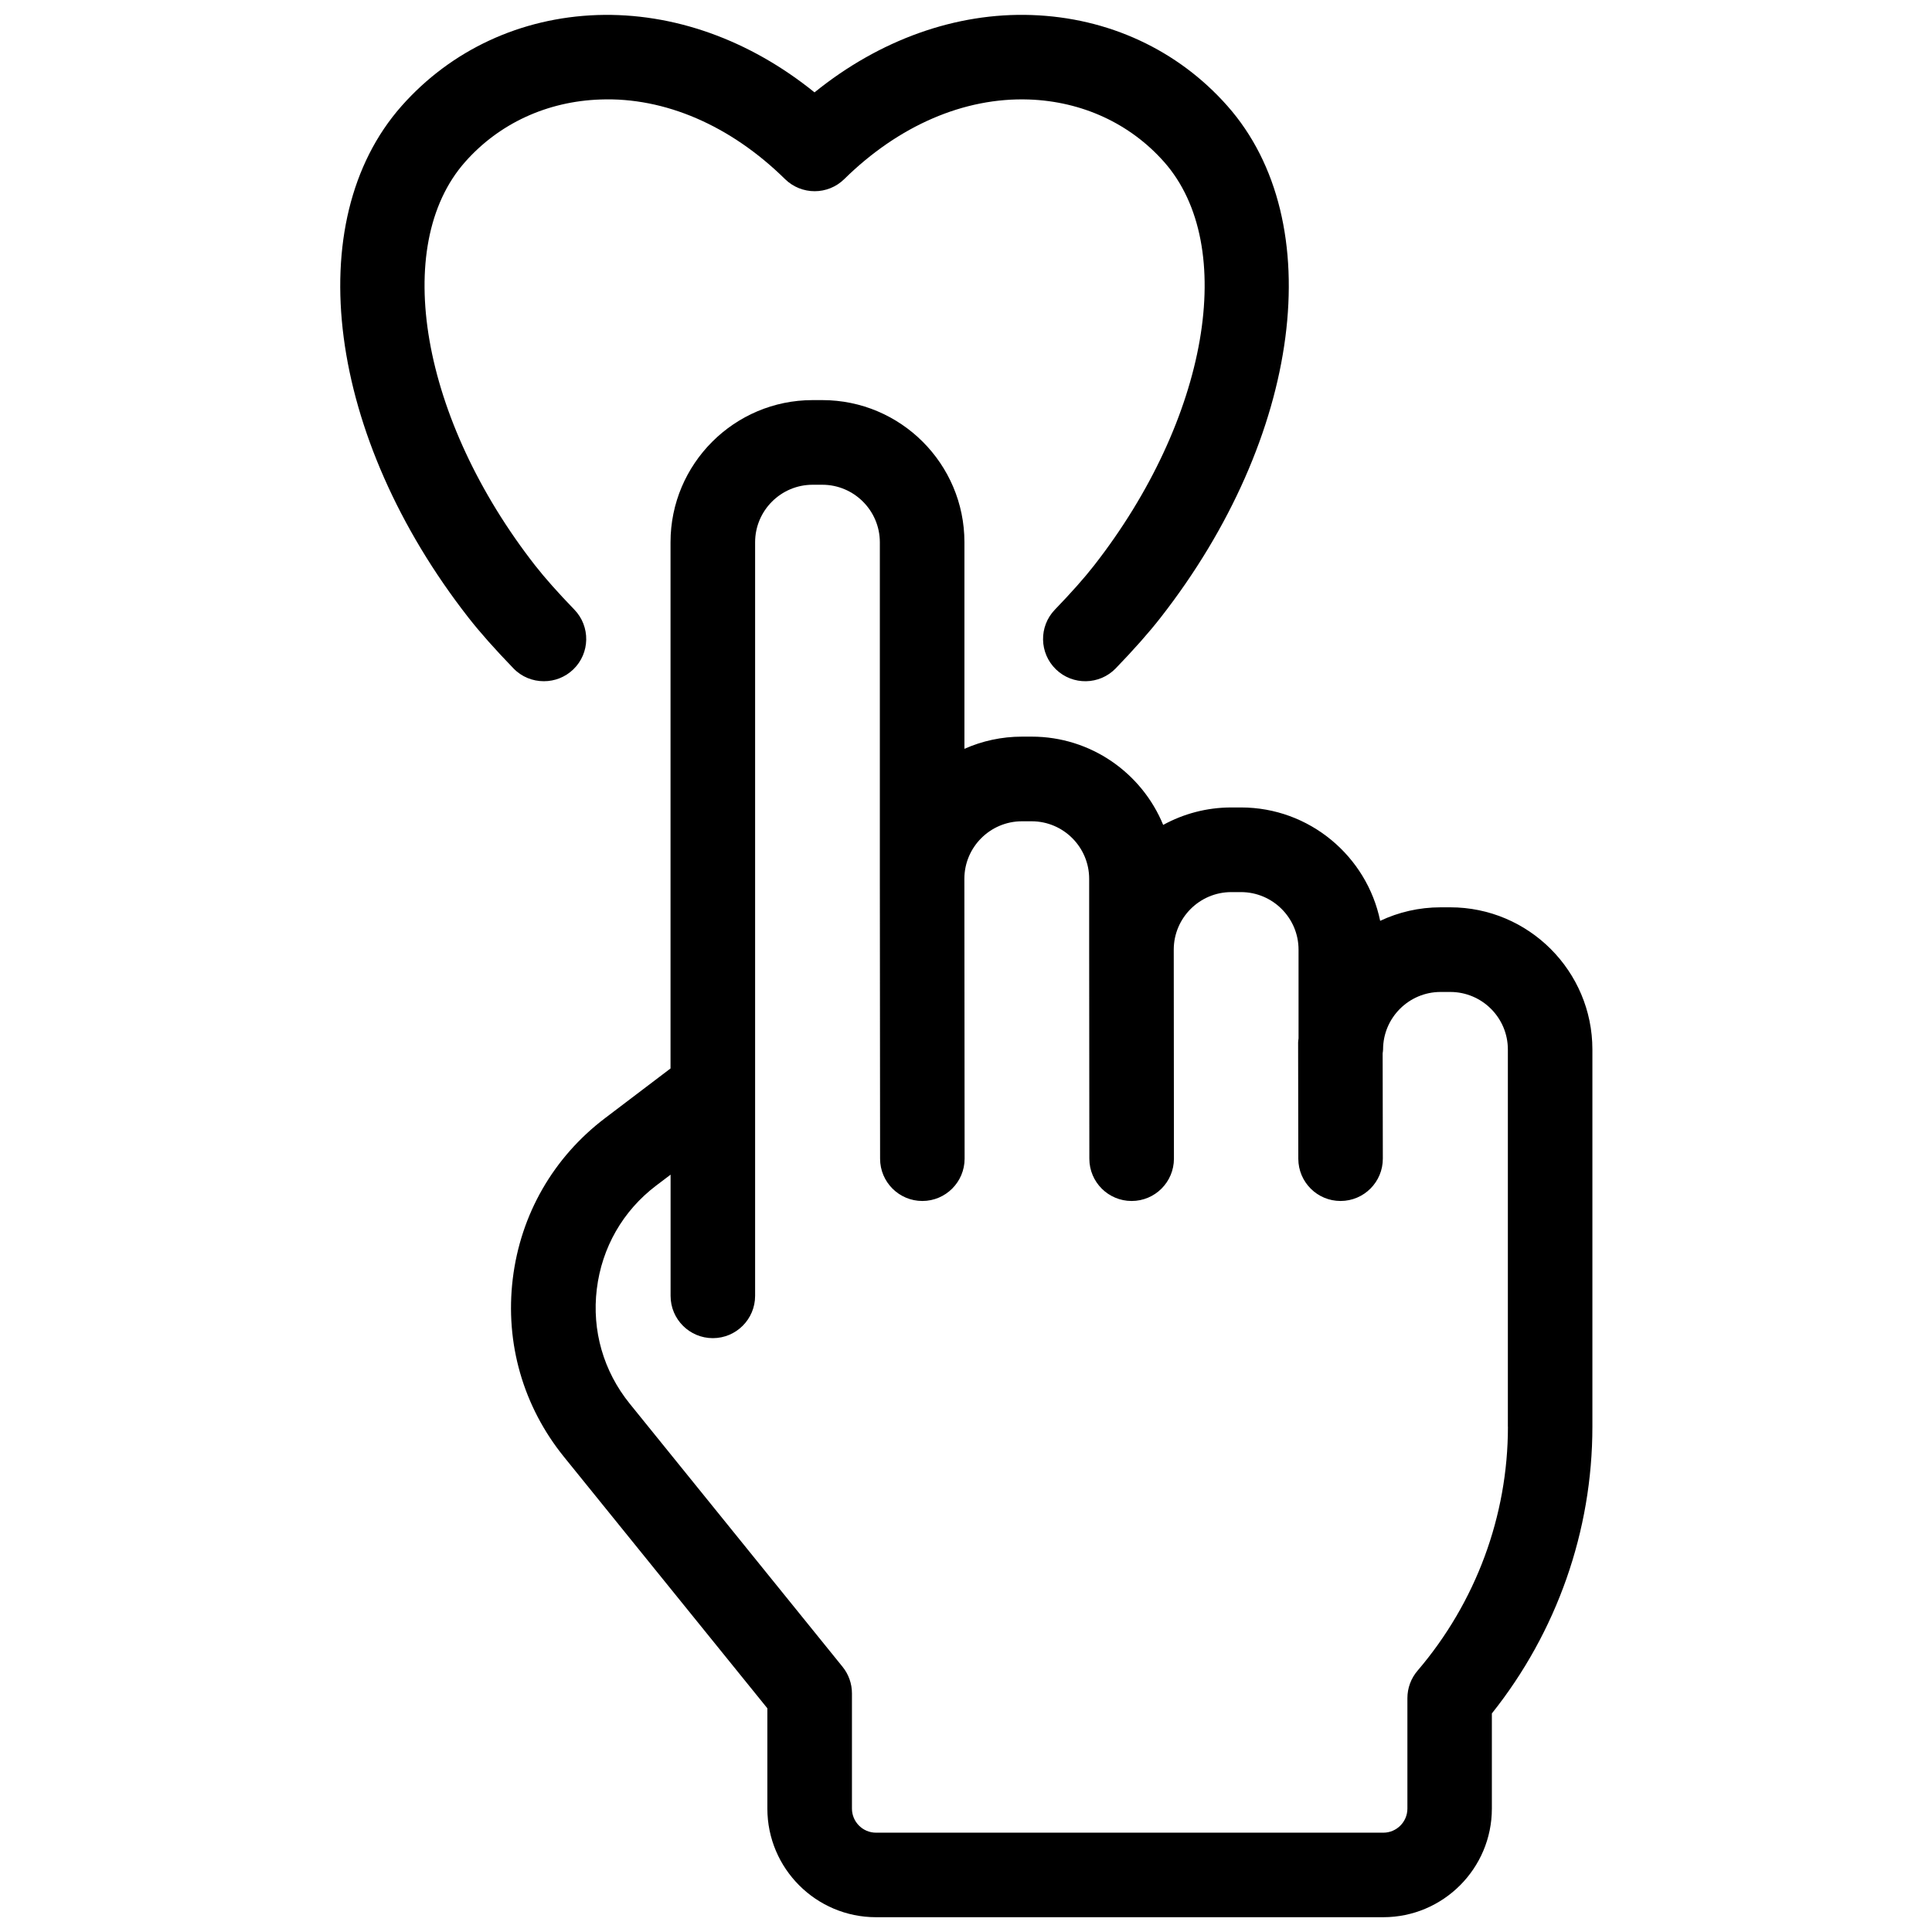
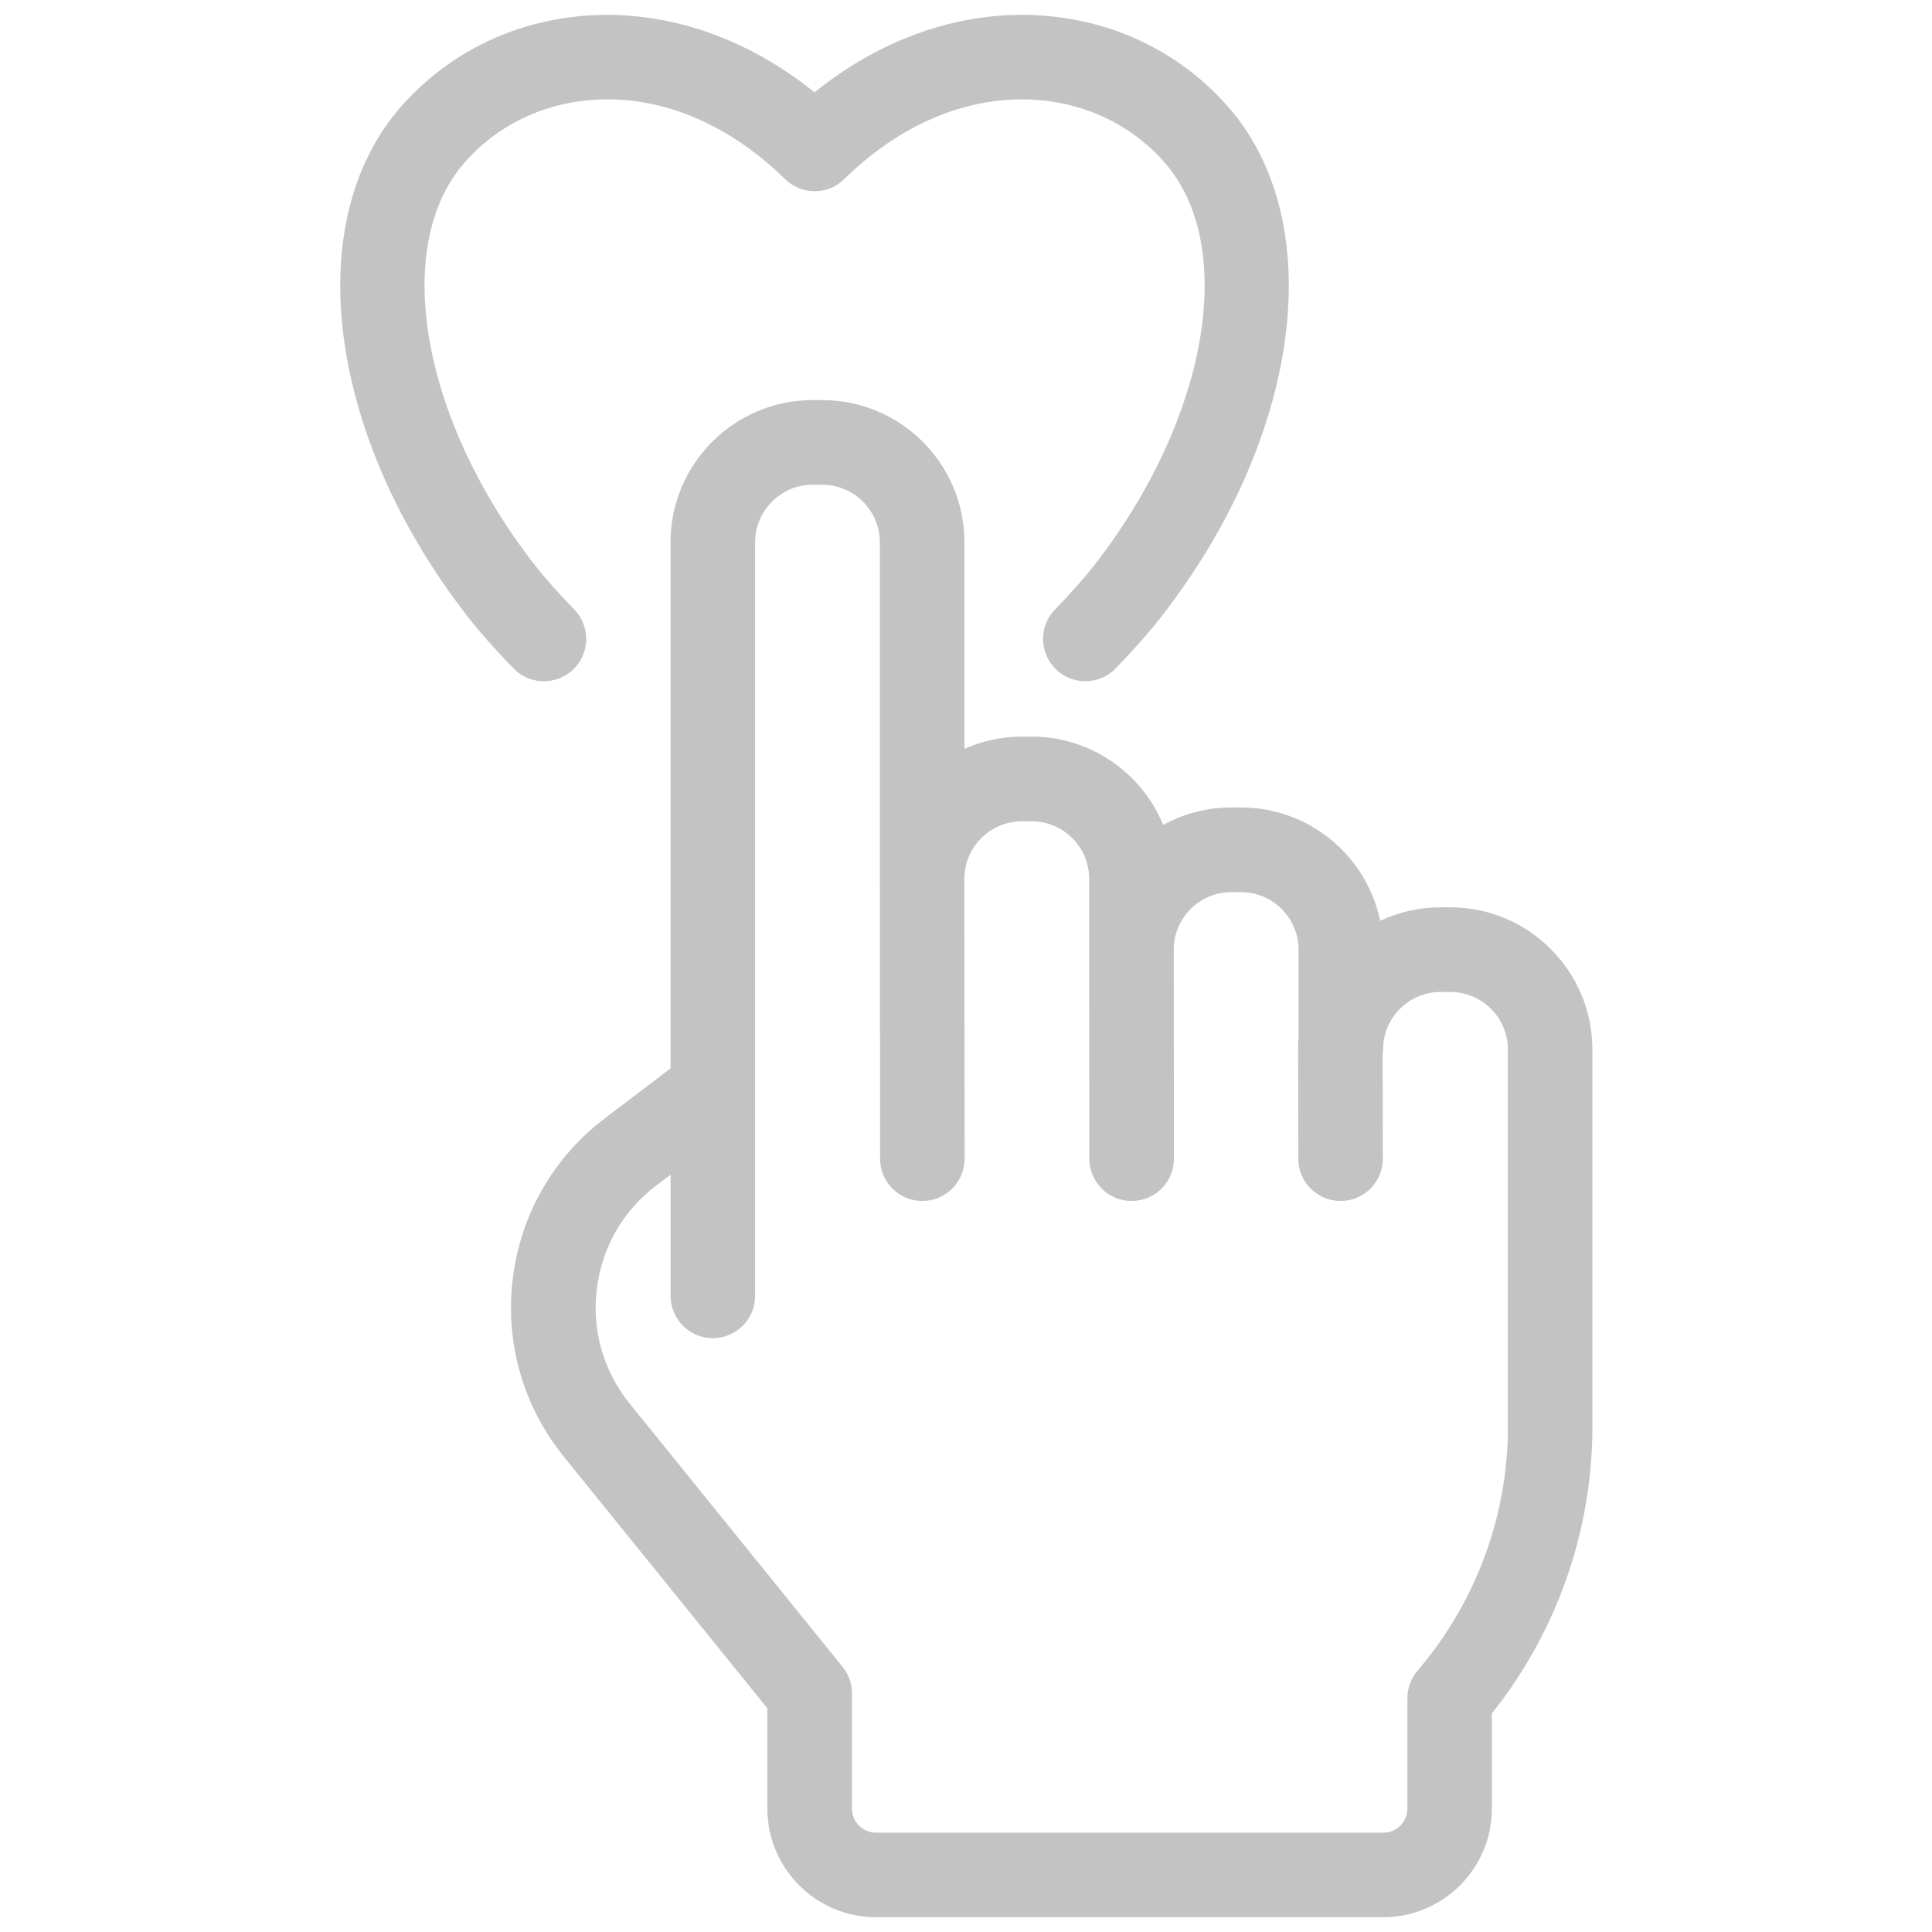
<svg xmlns="http://www.w3.org/2000/svg" version="1.1" width="32" height="32" viewBox="0 0 32 32">
-   <path d="M24.022 15.028h-0.16c-0.358 0-0.697 0.080-1.002 0.224-0.221-1.070-1.171-1.878-2.305-1.878h-0.16c-0.409 0-0.793 0.105-1.129 0.289-0.352-0.857-1.196-1.462-2.178-1.462h-0.16c-0.339 0-0.662 0.072-0.954 0.202v-3.422c0-1.298-1.056-2.354-2.354-2.354h-0.16c-1.298 0-2.354 1.056-2.354 2.354v8.716l-1.086 0.824c-0.855 0.649-1.398 1.594-1.527 2.66s0.172 2.113 0.847 2.948l3.37 4.166v1.661c0 0.992 0.807 1.799 1.799 1.799h8.402c0.992 0 1.799-0.807 1.799-1.799l0-1.576c1.076-1.349 1.665-3.025 1.665-4.747v-6.251c0-1.298-1.056-2.354-2.354-2.354zM24.976 23.632c0 1.477-0.532 2.911-1.497 4.040-0.109 0.127-0.168 0.288-0.168 0.455v1.829c0 0.22-0.179 0.399-0.399 0.399h-8.402c-0.22 0-0.399-0.179-0.399-0.399v-1.909c0-0.16-0.055-0.316-0.156-0.44l-3.525-4.358c-0.435-0.538-0.629-1.212-0.545-1.899s0.432-1.295 0.983-1.713l0.239-0.181v2.008c0 0.387 0.314 0.7 0.7 0.7s0.7-0.314 0.7-0.7v-3.411c0-0.005 0-0.010 0-0.015v-9.056c0-0.525 0.427-0.953 0.953-0.953h0.16c0.525 0 0.953 0.428 0.953 0.953v5.574c0 0 0 0 0 0s0 0 0 0l0.004 4.636c0 0.387 0.314 0.7 0.7 0.7 0 0 0 0 0 0 0.386-0 0.7-0.314 0.7-0.701l-0.004-4.635c0-0.525 0.428-0.953 0.954-0.953h0.16c0.526 0 0.953 0.428 0.953 0.953v1.174c0 0 0 0 0 0s0 0 0 0l0.003 3.462c0 0.387 0.314 0.7 0.7 0.7 0 0 0 0 0.001 0 0.387-0 0.7-0.314 0.7-0.701l-0.003-3.462c0-0.525 0.428-0.953 0.953-0.953h0.16c0.526 0 0.954 0.428 0.954 0.953v1.469c-0.002 0.023-0.007 0.046-0.007 0.069l0.003 1.926c0.001 0.387 0.314 0.699 0.7 0.699 0 0 0.001 0 0.001 0 0.387-0.001 0.7-0.315 0.699-0.702l-0.003-1.743c0.002-0.022 0.007-0.042 0.007-0.064 0-0.526 0.428-0.953 0.953-0.953h0.16c0.526 0 0.954 0.427 0.954 0.953v6.25z" />
-   <path d="M9.006 11.283c-0.183 0-0.366-0.071-0.503-0.214-0.309-0.32-0.552-0.594-0.743-0.838-2.339-2.994-2.805-6.559-1.107-8.477 0.82-0.926 1.971-1.461 3.24-1.505 1.259-0.041 2.518 0.408 3.598 1.281 1.080-0.874 2.347-1.325 3.598-1.281 1.269 0.044 2.42 0.578 3.24 1.505 1.698 1.918 1.232 5.484-1.107 8.477-0.191 0.245-0.441 0.527-0.742 0.839-0.269 0.278-0.713 0.285-0.99 0.017-0.278-0.269-0.286-0.712-0.017-0.99 0.267-0.277 0.485-0.522 0.646-0.728 1.892-2.422 2.392-5.297 1.162-6.687-0.563-0.636-1.358-1.003-2.239-1.034-1.072-0.037-2.156 0.431-3.058 1.318-0.272 0.268-0.709 0.268-0.982 0-0.902-0.887-1.991-1.358-3.058-1.318-0.882 0.030-1.677 0.397-2.24 1.034-1.23 1.39-0.731 4.265 1.162 6.687 0.159 0.203 0.376 0.448 0.647 0.728 0.269 0.278 0.261 0.722-0.017 0.99-0.136 0.131-0.311 0.196-0.486 0.196z" />
+   <path fill="#c3c3c3" d="M24.022 15.028h-0.16c-0.358 0-0.697 0.080-1.002 0.224-0.221-1.070-1.171-1.878-2.305-1.878h-0.16c-0.409 0-0.793 0.105-1.129 0.289-0.352-0.857-1.196-1.462-2.178-1.462h-0.16c-0.339 0-0.662 0.072-0.954 0.202v-3.422c0-1.298-1.056-2.354-2.354-2.354h-0.16c-1.298 0-2.354 1.056-2.354 2.354v8.716l-1.086 0.824c-0.855 0.649-1.398 1.594-1.527 2.66s0.172 2.113 0.847 2.948l3.37 4.166v1.661c0 0.992 0.807 1.799 1.799 1.799h8.402c0.992 0 1.799-0.807 1.799-1.799l0-1.576c1.076-1.349 1.665-3.025 1.665-4.747v-6.251c0-1.298-1.056-2.354-2.354-2.354zM24.976 23.632c0 1.477-0.532 2.911-1.497 4.040-0.109 0.127-0.168 0.288-0.168 0.455v1.829c0 0.22-0.179 0.399-0.399 0.399h-8.402c-0.22 0-0.399-0.179-0.399-0.399v-1.909c0-0.16-0.055-0.316-0.156-0.44l-3.525-4.358c-0.435-0.538-0.629-1.212-0.545-1.899s0.432-1.295 0.983-1.713l0.239-0.181v2.008c0 0.387 0.314 0.7 0.7 0.7s0.7-0.314 0.7-0.7v-3.411c0-0.005 0-0.010 0-0.015v-9.056c0-0.525 0.427-0.953 0.953-0.953h0.16c0.525 0 0.953 0.428 0.953 0.953v5.574c0 0 0 0 0 0s0 0 0 0l0.004 4.636c0 0.387 0.314 0.7 0.7 0.7 0 0 0 0 0 0 0.386-0 0.7-0.314 0.7-0.701l-0.004-4.635c0-0.525 0.428-0.953 0.954-0.953h0.16c0.526 0 0.953 0.428 0.953 0.953v1.174c0 0 0 0 0 0s0 0 0 0l0.003 3.462c0 0.387 0.314 0.7 0.7 0.7 0 0 0 0 0.001 0 0.387-0 0.7-0.314 0.7-0.701l-0.003-3.462c0-0.525 0.428-0.953 0.953-0.953h0.16c0.526 0 0.954 0.428 0.954 0.953v1.469c-0.002 0.023-0.007 0.046-0.007 0.069l0.003 1.926c0.001 0.387 0.314 0.699 0.7 0.699 0 0 0.001 0 0.001 0 0.387-0.001 0.7-0.315 0.699-0.702l-0.003-1.743c0.002-0.022 0.007-0.042 0.007-0.064 0-0.526 0.428-0.953 0.953-0.953h0.16c0.526 0 0.954 0.427 0.954 0.953v6.25z" />
+   <path fill="#c3c3c3" d="M9.006 11.283c-0.183 0-0.366-0.071-0.503-0.214-0.309-0.32-0.552-0.594-0.743-0.838-2.339-2.994-2.805-6.559-1.107-8.477 0.82-0.926 1.971-1.461 3.24-1.505 1.259-0.041 2.518 0.408 3.598 1.281 1.080-0.874 2.347-1.325 3.598-1.281 1.269 0.044 2.42 0.578 3.24 1.505 1.698 1.918 1.232 5.484-1.107 8.477-0.191 0.245-0.441 0.527-0.742 0.839-0.269 0.278-0.713 0.285-0.99 0.017-0.278-0.269-0.286-0.712-0.017-0.99 0.267-0.277 0.485-0.522 0.646-0.728 1.892-2.422 2.392-5.297 1.162-6.687-0.563-0.636-1.358-1.003-2.239-1.034-1.072-0.037-2.156 0.431-3.058 1.318-0.272 0.268-0.709 0.268-0.982 0-0.902-0.887-1.991-1.358-3.058-1.318-0.882 0.030-1.677 0.397-2.24 1.034-1.23 1.39-0.731 4.265 1.162 6.687 0.159 0.203 0.376 0.448 0.647 0.728 0.269 0.278 0.261 0.722-0.017 0.99-0.136 0.131-0.311 0.196-0.486 0.196z" />
</svg>
